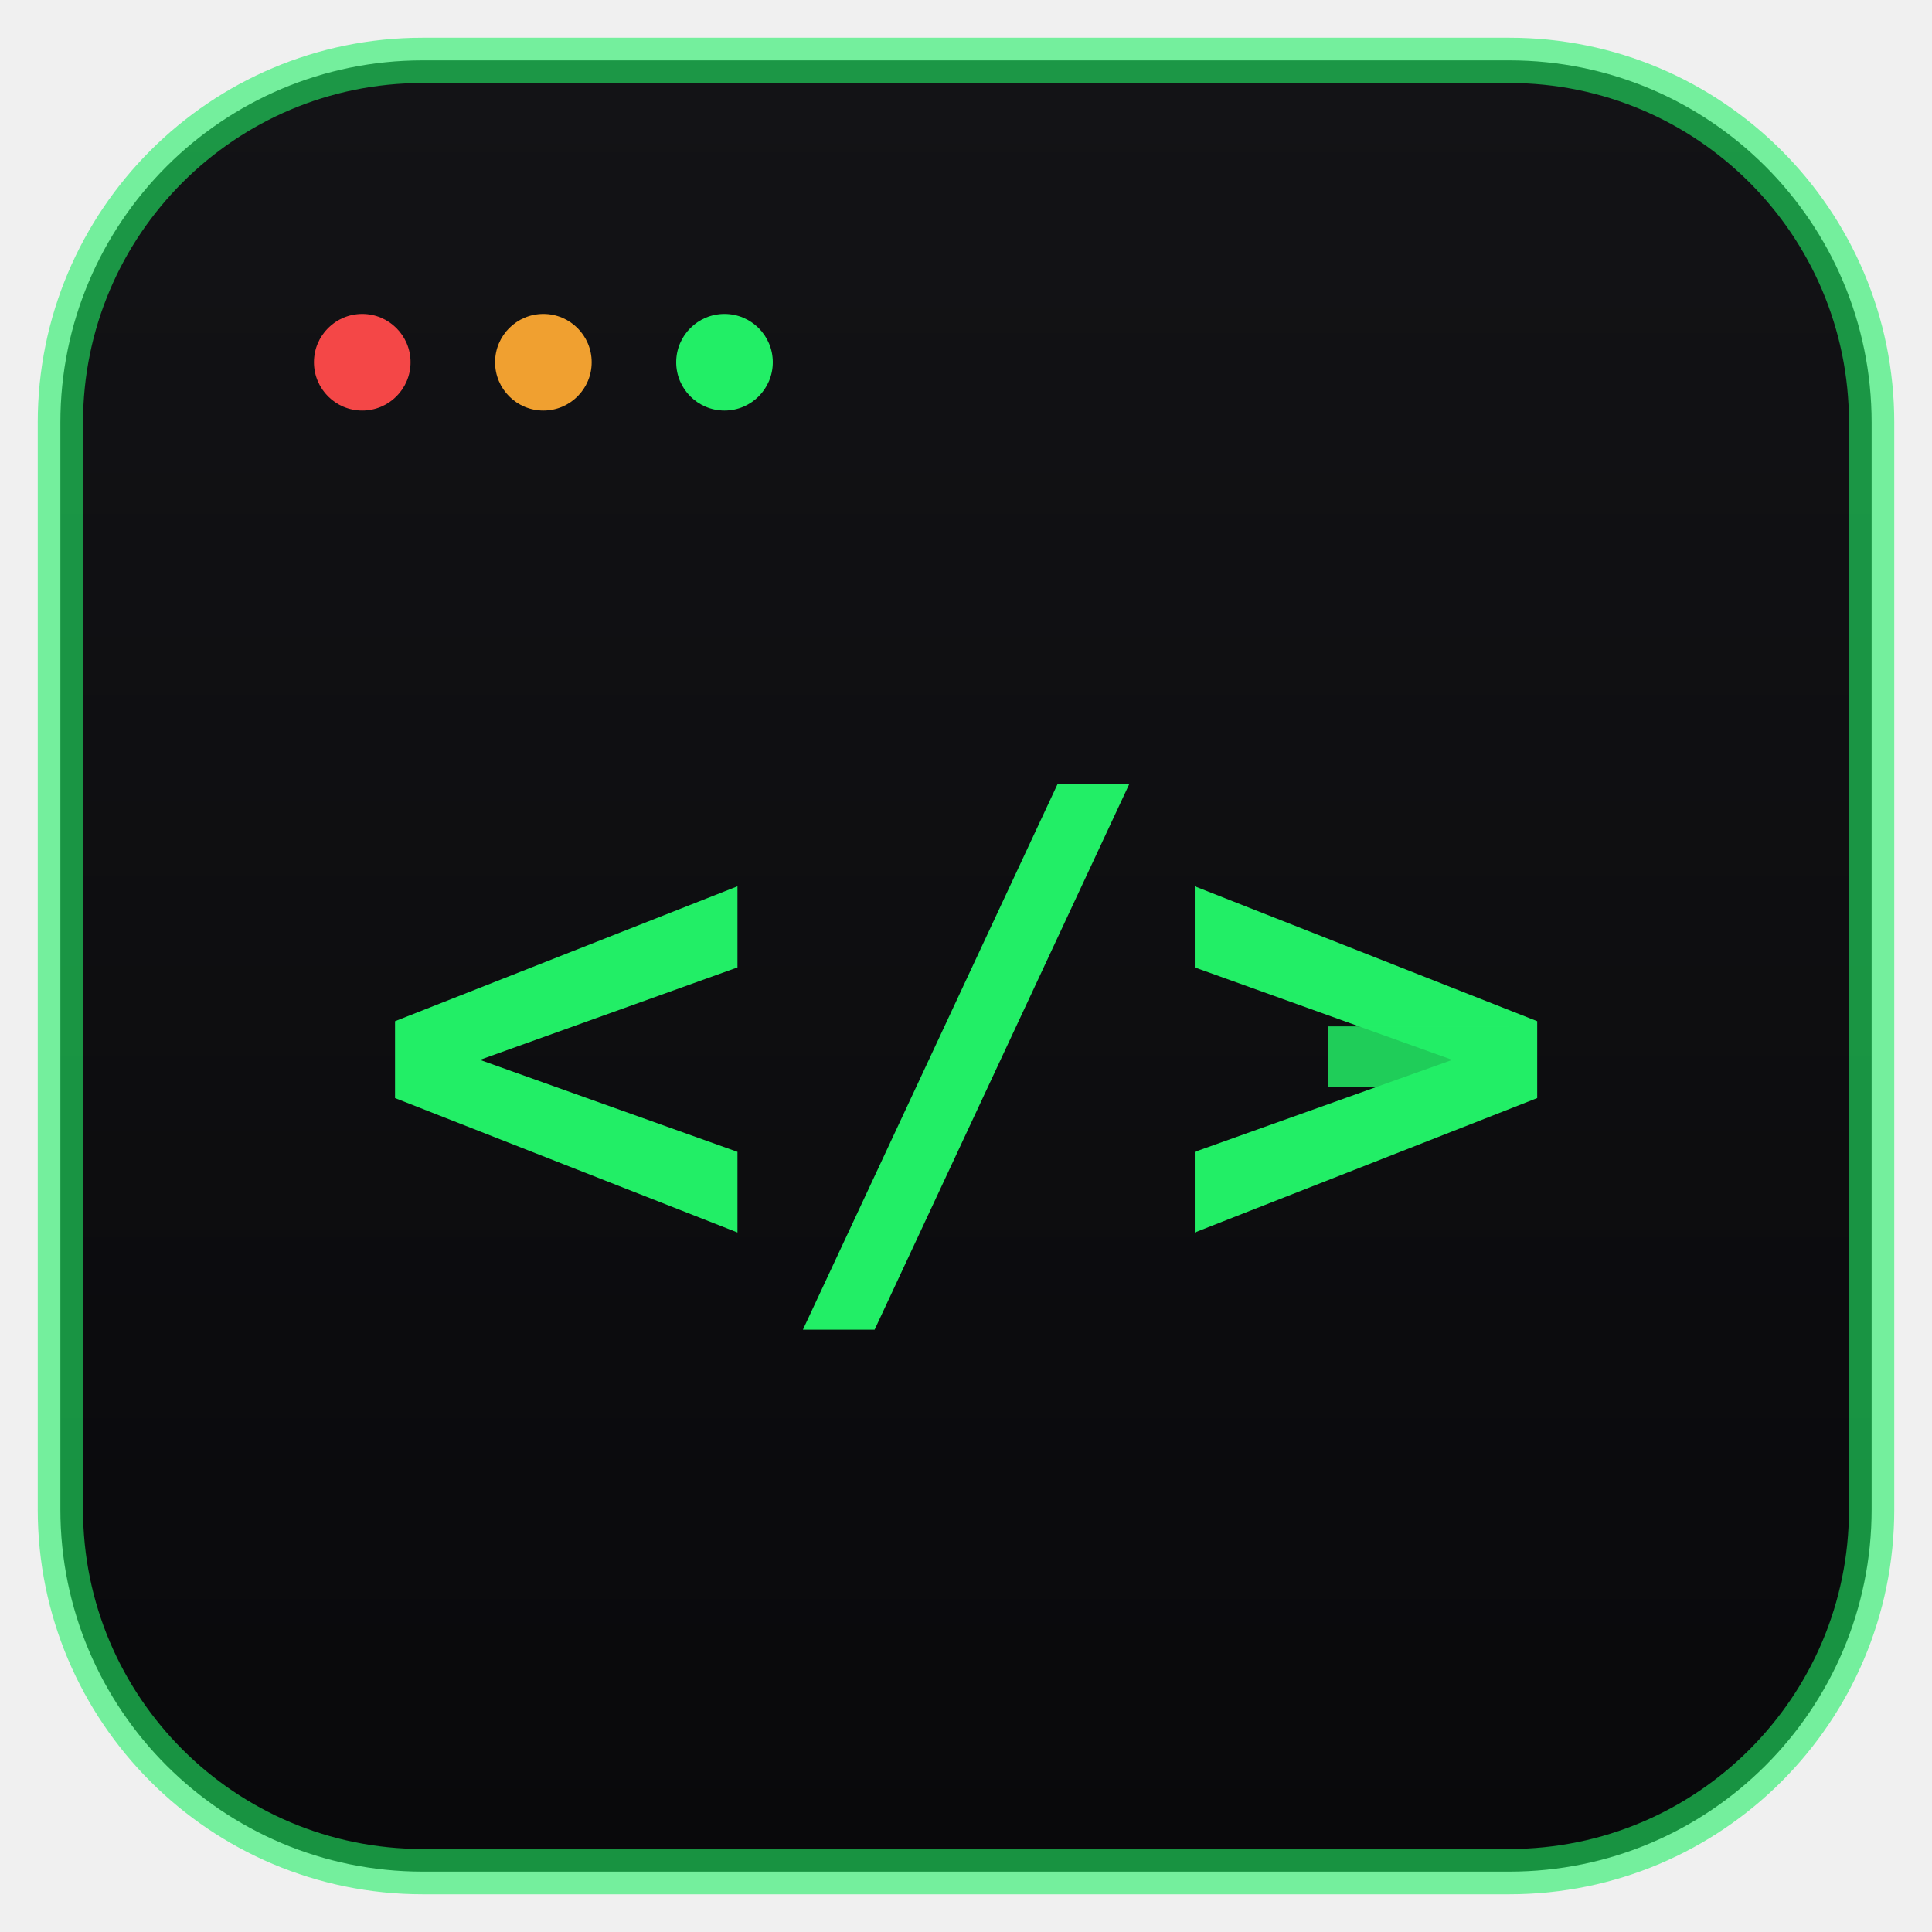
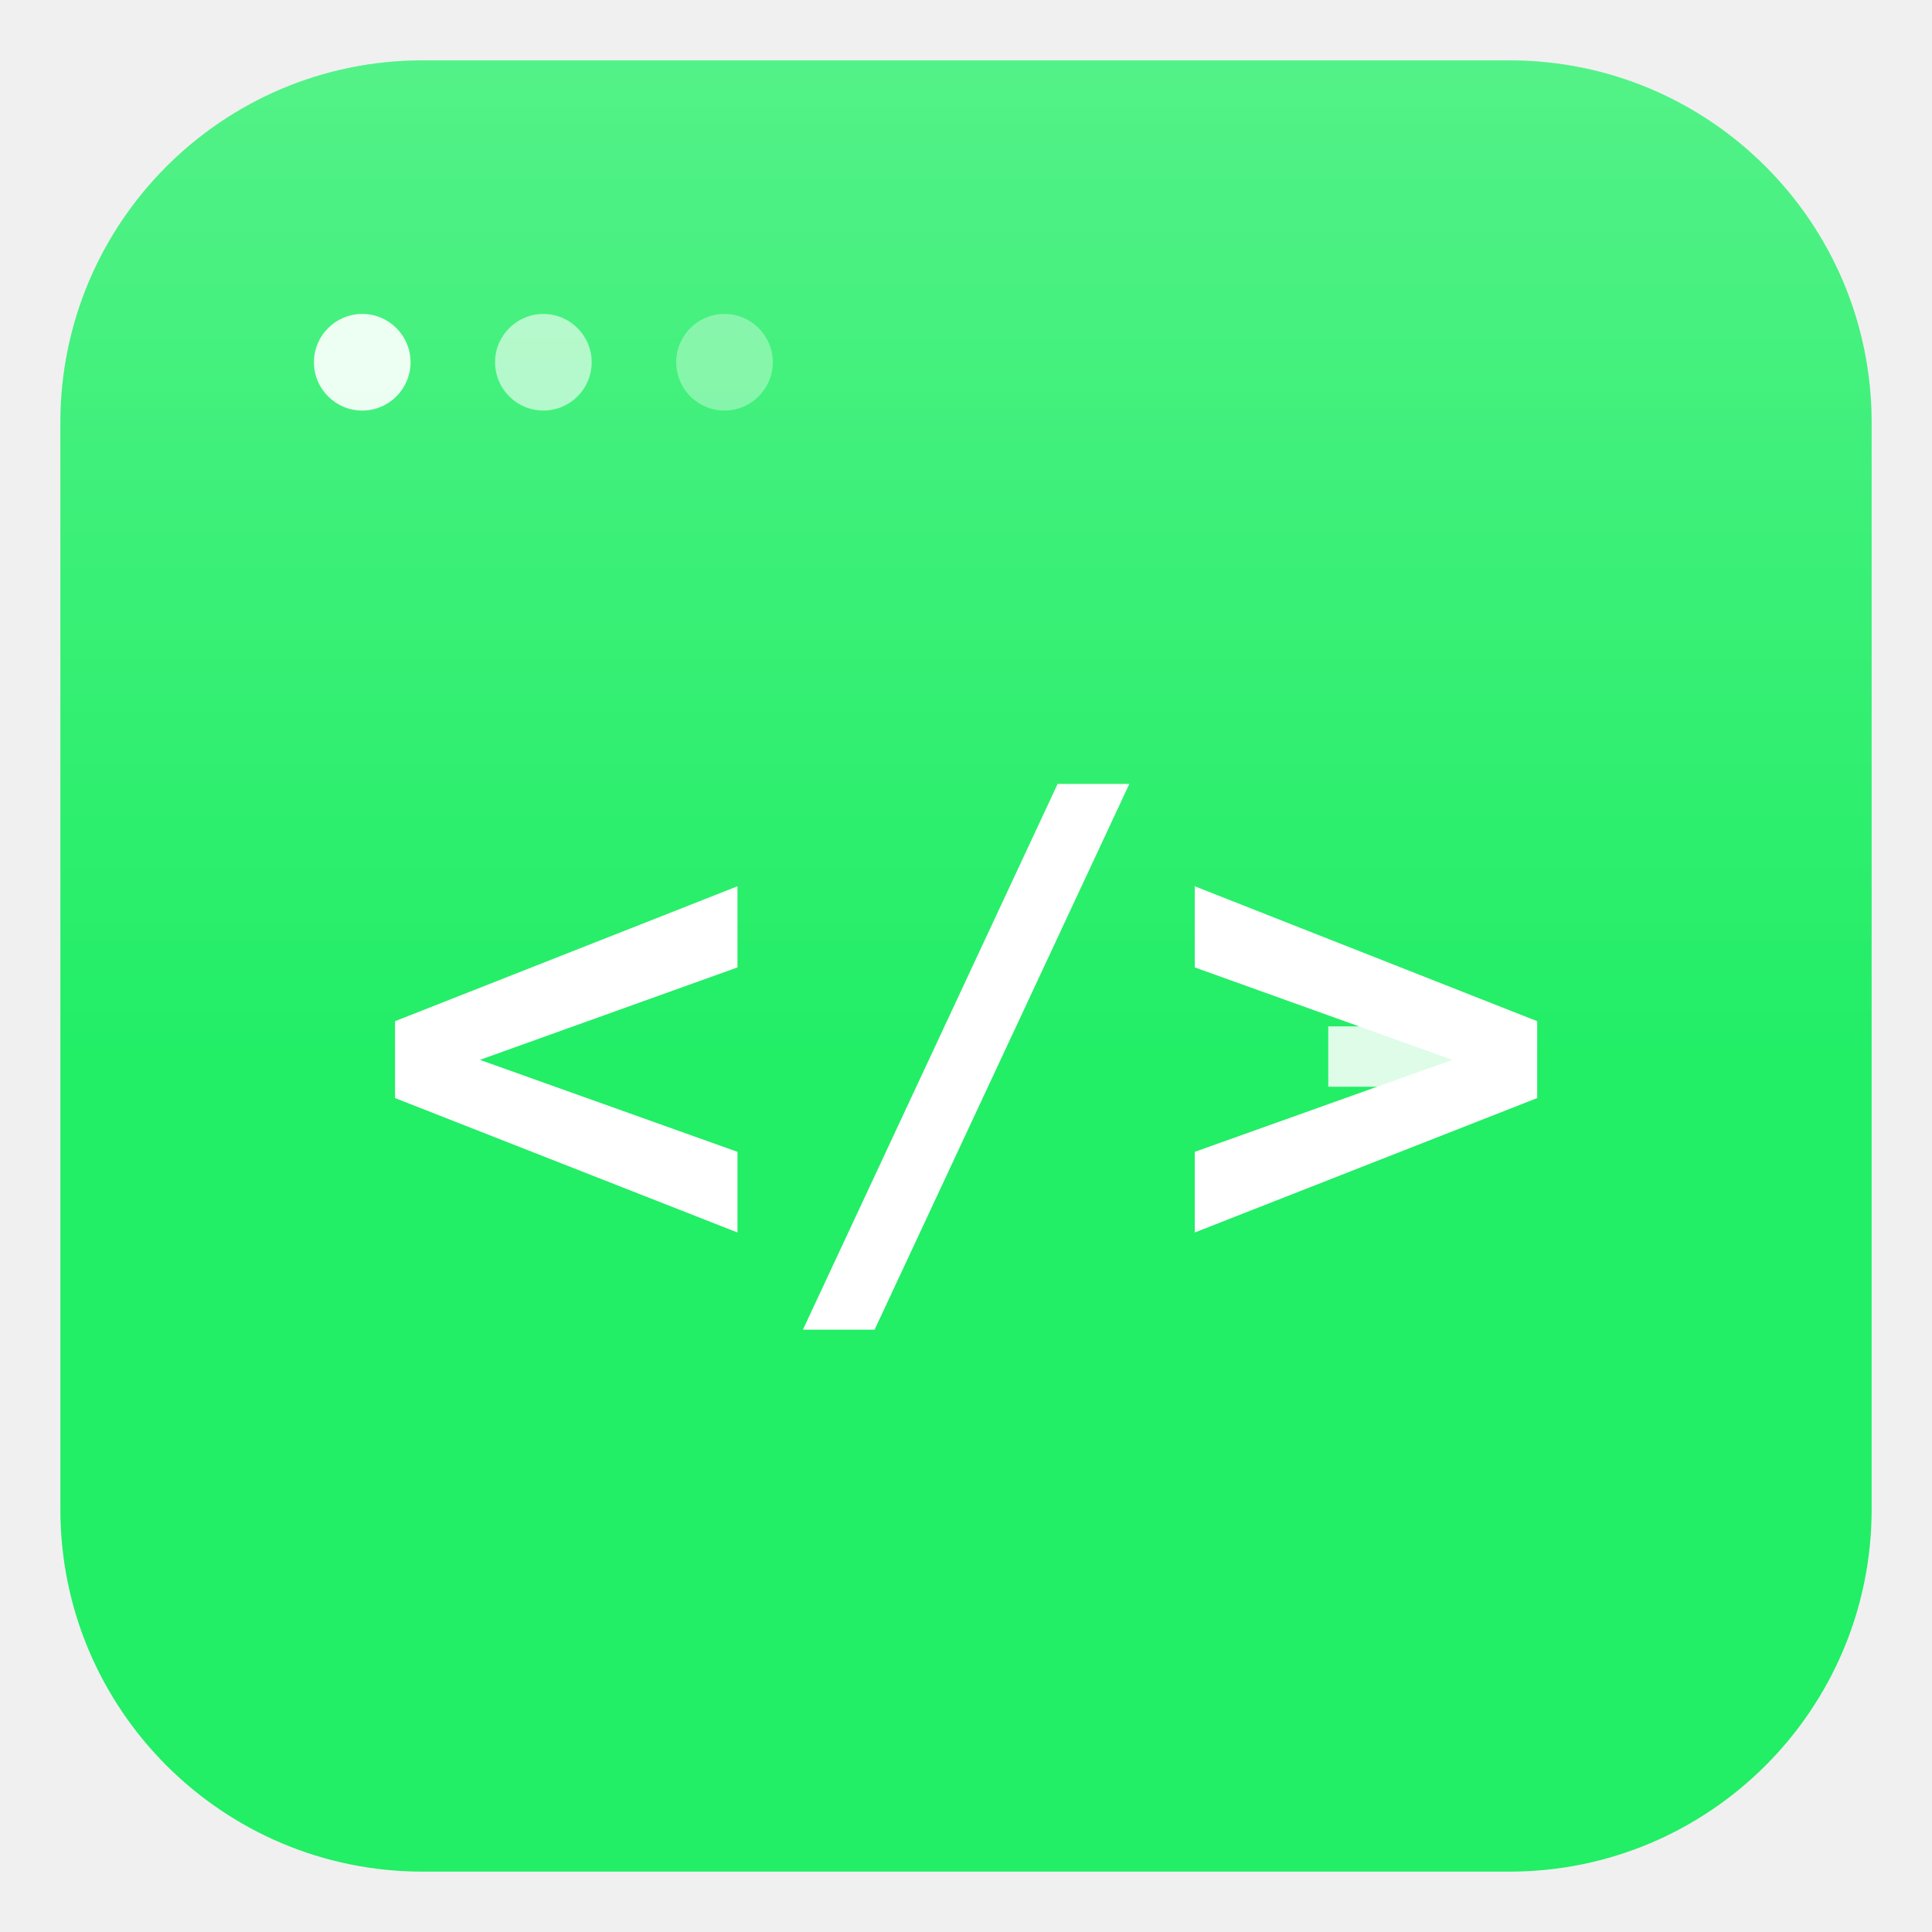
<svg xmlns="http://www.w3.org/2000/svg" viewBox="0 0 64 64">
  <defs>
-     <linearGradient id="bg" x1="0" y1="0" x2="0" y2="1">
-       <stop offset="0%" stop-color="#131316" />
-       <stop offset="100%" stop-color="#09090b" />
+     <linearGradient id="gloss" x1="0" y1="0" x2="0" y2="1">
+       <stop offset="0%" stop-color="#ffffff" stop-opacity="0.22" />
+       <stop offset="55%" stop-color="#ffffff" stop-opacity="0" />
    </linearGradient>
  </defs>
-   <rect x="2" y="2" width="60" height="60" rx="12" ry="12" fill="url(#bg)" stroke="#22ee66" stroke-width="1.5" stroke-opacity="0.6" />
-   <circle cx="12" cy="12" r="1.6" fill="#f44747" />
-   <circle cx="18" cy="12" r="1.6" fill="#f0a030" />
-   <circle cx="24" cy="12" r="1.6" fill="#22ee66" />
-   <text x="32" y="42" font-family="ui-monospace, 'Fira Code', Menlo, monospace" font-size="22" font-weight="700" text-anchor="middle" fill="#22ee66">&lt;/&gt;</text>
-   <rect x="44" y="34" width="6" height="2" fill="#22ee66" opacity="0.85" />
+   <rect x="2" y="2" width="60" height="60" rx="12" ry="12" fill="#22ee66" />
+   <rect x="2" y="2" width="60" height="60" rx="12" ry="12" fill="url(#gloss)" />
+   <circle cx="12" cy="12" r="1.6" fill="#ffffff" opacity="0.9" />
+   <circle cx="18" cy="12" r="1.6" fill="#ffffff" opacity="0.6" />
+   <circle cx="24" cy="12" r="1.6" fill="#ffffff" opacity="0.35" />
+   <text x="32" y="42" font-family="ui-monospace, 'Fira Code', Menlo, monospace" font-size="22" font-weight="700" text-anchor="middle" fill="#ffffff">&lt;/&gt;</text>
+   <rect x="44" y="34" width="6" height="2" fill="#ffffff" opacity="0.85" />
</svg>
